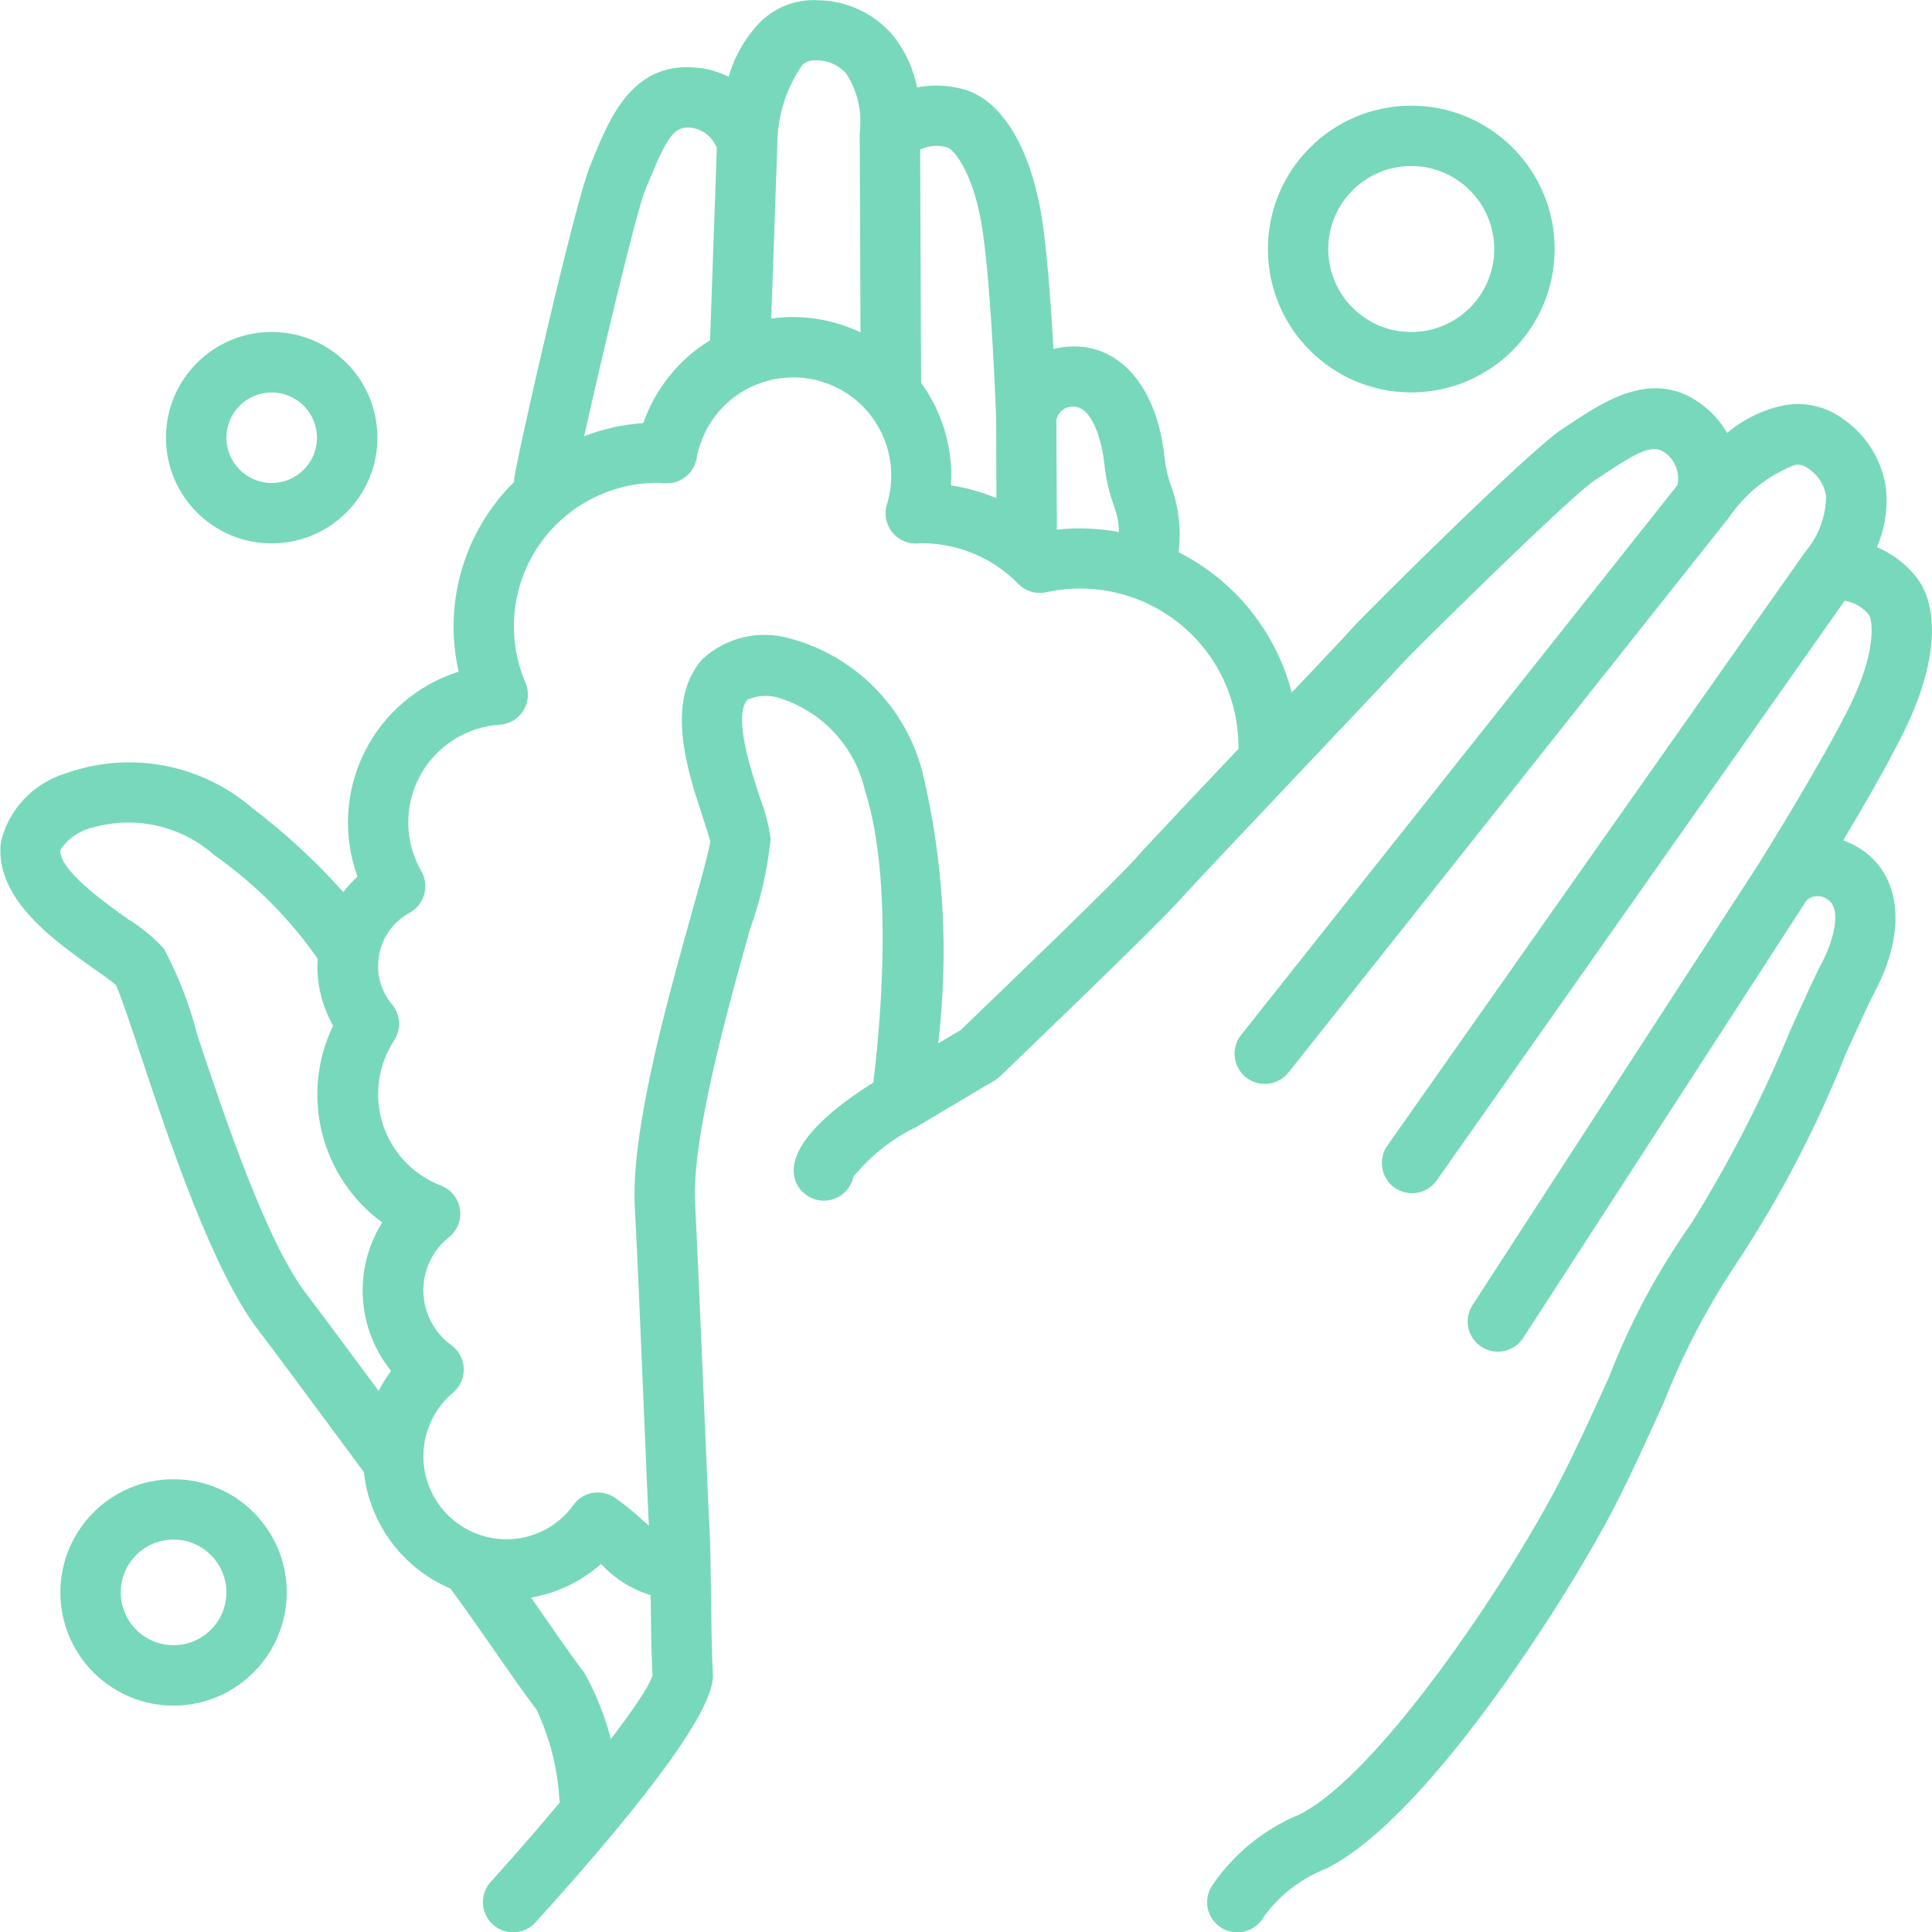
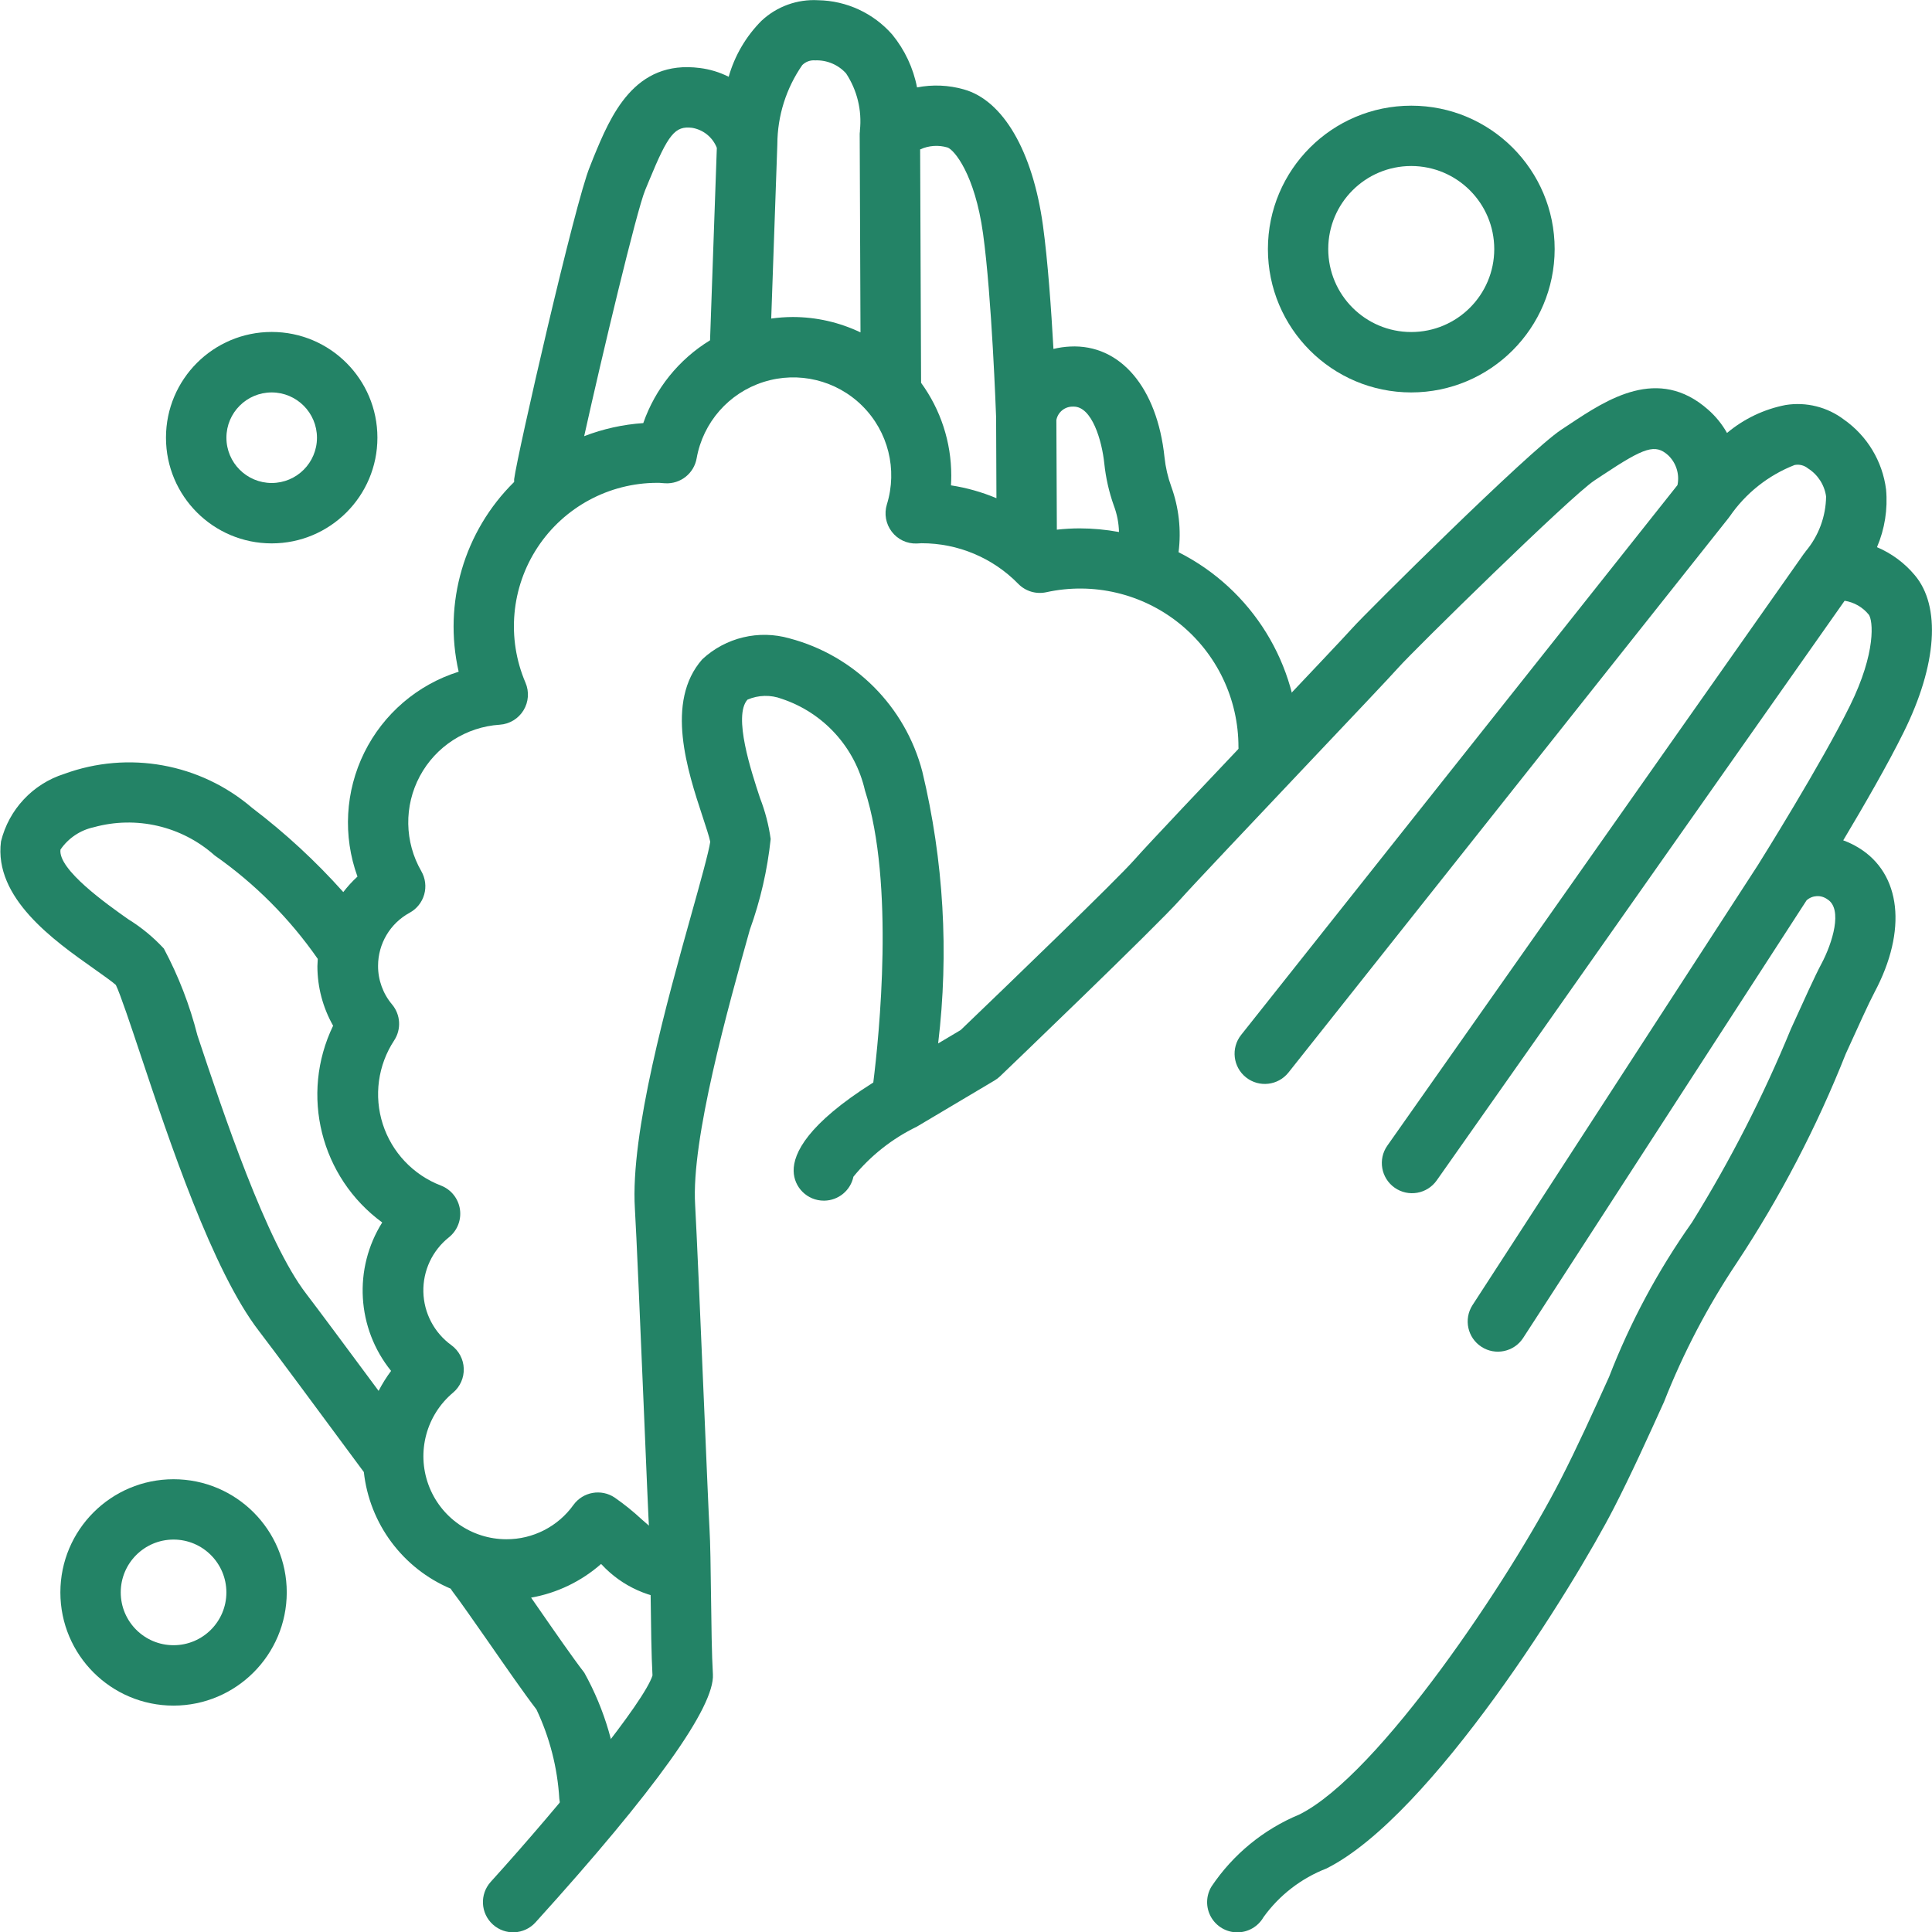
<svg xmlns="http://www.w3.org/2000/svg" width="52.998" height="52.998" viewBox="0 0 52.998 52.998">
  <g id="Group_484" data-name="Group 484" transform="translate(-3874.87 -1578.018)">
    <g id="Group_483" data-name="Group 483" transform="translate(3874.87 1578.018)">
-       <path id="Path_1139" data-name="Path 1139" d="M3989.132,1643.408a2.751,2.751,0,0,0-1.033-.764,3.267,3.267,0,0,0,.249-1.583,2.766,2.766,0,0,0-1.155-1.917,2.1,2.1,0,0,0-1.6-.4,3.549,3.549,0,0,0-1.608.767,2.438,2.438,0,0,0-.519-.64c-1.371-1.211-2.773-.281-3.8.4l-.228.151c-.89.583-5.394,5.061-5.718,5.428-.185.209-1.358,1.448-2.492,2.646-1.538,1.623-3.127,3.3-3.492,3.714-.5.568-3.55,3.508-4.773,4.68l-.618.367a21.142,21.142,0,0,0-.434-7.457,5.116,5.116,0,0,0-3.643-3.654,2.5,2.5,0,0,0-2.392.572c-1.031,1.167-.405,3.066.009,4.322.079.24.186.563.208.685-.034.26-.286,1.163-.51,1.963-.671,2.4-1.685,6.02-1.557,8.1.042.679.146,3.145.238,5.321.072,1.729.135,3.222.156,3.566s.029,1.009.038,1.72c.01.811.02,1.649.051,2.2-.219.713-2.453,3.47-4.437,5.661a.828.828,0,1,0,1.228,1.112c3.284-3.626,4.921-5.917,4.866-6.808-.031-.509-.042-1.4-.052-2.187-.009-.732-.018-1.423-.041-1.8-.02-.328-.085-1.885-.155-3.534-.092-2.183-.2-4.658-.239-5.353-.111-1.8.9-5.4,1.5-7.547a10.6,10.6,0,0,0,.572-2.489,4.986,4.986,0,0,0-.292-1.123c-.241-.731-.743-2.252-.345-2.7a1.253,1.253,0,0,1,.944-.022,3.46,3.46,0,0,1,2.279,2.511c.821,2.546.388,6.742.229,8.013-1.806,1.138-2.192,1.942-2.185,2.425a.828.828,0,0,0,.828.816h.012a.828.828,0,0,0,.8-.657,5.125,5.125,0,0,1,1.738-1.372l2.134-1.268a.822.822,0,0,0,.15-.114c.175-.167,4.276-4.1,4.937-4.844.346-.391,2-2.134,3.453-3.673,1.249-1.319,2.327-2.457,2.531-2.688.427-.483,4.742-4.718,5.385-5.14l.236-.156c1.149-.763,1.432-.848,1.783-.538a.882.882,0,0,1,.258.821l-11.97,15.083a.828.828,0,1,0,1.3,1.03l12.082-15.224s0-.009.008-.013a.127.127,0,0,0,.011-.013,3.865,3.865,0,0,1,1.782-1.414.442.442,0,0,1,.364.091,1.09,1.09,0,0,1,.5.772,2.384,2.384,0,0,1-.562,1.507c-.006.007-.008.015-.013.022s-.023.024-.032.038l-11.429,16.241a.828.828,0,0,0,1.355.953l11.189-15.9a1.065,1.065,0,0,1,.662.38c.116.152.211,1.028-.516,2.5-.778,1.58-2.454,4.258-2.525,4.371L3977,1663.441a.828.828,0,0,0,1.39.9l7.778-12.01a.454.454,0,0,1,.568-.029c.434.263.141,1.205-.163,1.774-.173.324-.465.968-.835,1.783a36.036,36.036,0,0,1-2.718,5.313,19.544,19.544,0,0,0-2.271,4.234c-.432.954-.879,1.941-1.338,2.834-1.385,2.7-4.961,8.071-7.155,9.168a5.382,5.382,0,0,0-2.413,1.977.828.828,0,1,0,1.427.84,3.839,3.839,0,0,1,1.727-1.335c2.883-1.441,6.79-7.756,7.887-9.893.477-.929.932-1.935,1.373-2.907a20.1,20.1,0,0,1,2-3.821,31.289,31.289,0,0,0,2.985-5.726c.344-.756.64-1.41.788-1.687.906-1.7.734-3.258-.44-3.97a2.4,2.4,0,0,0-.417-.2c.555-.928,1.227-2.091,1.659-2.968C3989.748,1645.871,3989.857,1644.261,3989.132,1643.408Z" transform="translate(-3936.61 -1627.634)" fill="#78d8bb" />
-       <path id="Path_1140" data-name="Path 1140" d="M3887.349,1813.916a3.105,3.105,0,1,1,3.105-3.105A3.109,3.109,0,0,1,3887.349,1813.916Zm0-4.555a1.449,1.449,0,1,0,1.449,1.449A1.451,1.451,0,0,0,3887.349,1809.361Z" transform="translate(-3882.588 -1767.128)" fill="#78d8bb" />
-       <path id="Path_1141" data-name="Path 1141" d="M3903.549,1635.377a2.9,2.9,0,1,1,2.9-2.9A2.9,2.9,0,0,1,3903.549,1635.377Zm0-4.141a1.242,1.242,0,1,0,1.242,1.242A1.244,1.244,0,0,0,3903.549,1631.236Z" transform="translate(-3896.096 -1620.471)" fill="#78d8bb" />
-       <path id="Path_1142" data-name="Path 1142" d="M4075.677,1602.291a3.933,3.933,0,1,1,3.934-3.933A3.938,3.938,0,0,1,4075.677,1602.291Zm0-6.211a2.277,2.277,0,1,0,2.277,2.277A2.28,2.28,0,0,0,4075.677,1596.08Z" transform="translate(-4036.964 -1591.526)" fill="#78d8bb" />
-       <path id="Path_1143" data-name="Path 1143" d="M3907.2,1593.166a3.85,3.85,0,0,0-.2-1.8,3.385,3.385,0,0,1-.185-.8c-.2-1.916-1.213-3.111-2.589-3.042a2.388,2.388,0,0,0-.458.066c-.06-1.08-.155-2.419-.288-3.388-.281-2.037-1.093-3.432-2.171-3.732a2.756,2.756,0,0,0-1.283-.054,3.27,3.27,0,0,0-.681-1.451,2.766,2.766,0,0,0-2.03-.941,2.1,2.1,0,0,0-1.556.564,3.55,3.55,0,0,0-.9,1.536,2.427,2.427,0,0,0-.788-.24c-1.809-.236-2.454,1.32-2.921,2.456l-.1.253c-.4.954-1.987,7.882-2.076,8.57,0,.026,0,.05,0,.076a5.571,5.571,0,0,0-1.522,5.205,4.338,4.338,0,0,0-2.776,5.62,3.3,3.3,0,0,0-.389.425,17.714,17.714,0,0,0-2.5-2.309,5.179,5.179,0,0,0-5.157-.932,2.591,2.591,0,0,0-1.733,1.853c-.2,1.549,1.45,2.715,2.543,3.486.22.156.518.366.608.45.118.238.414,1.124.676,1.91.787,2.361,1.977,5.93,3.246,7.578.377.489,1.619,2.167,2.881,3.874a3.943,3.943,0,0,0,2.384,3.2c.013.021.024.043.04.063.206.268.589.82.995,1.4.482.694.98,1.412,1.315,1.848a6.639,6.639,0,0,1,.628,2.45.828.828,0,0,0,.824.753c.025,0,.051,0,.076,0a.828.828,0,0,0,.75-.9,7.771,7.771,0,0,0-.965-3.311c-.31-.4-.819-1.136-1.267-1.782l-.192-.276a3.952,3.952,0,0,0,1.919-.923l.02.018a3.033,3.033,0,0,0,2.144.966.828.828,0,1,0,0-1.656c-.409,0-.6-.159-1.046-.55a6.753,6.753,0,0,0-.744-.6.828.828,0,0,0-1.13.2,2.254,2.254,0,0,1-1.841.943,2.277,2.277,0,0,1-1.462-4.022.828.828,0,0,0-.045-1.3,1.858,1.858,0,0,1-.069-2.961.828.828,0,0,0-.219-1.419,2.685,2.685,0,0,1-1.283-3.982.828.828,0,0,0-.057-.985,1.635,1.635,0,0,1-.385-1.06,1.657,1.657,0,0,1,.865-1.456.828.828,0,0,0,.322-1.14,2.684,2.684,0,0,1,2.151-4.019.828.828,0,0,0,.706-1.153,3.934,3.934,0,0,1,3.616-5.482c.043,0,.085,0,.128.006l.089.006a.828.828,0,0,0,.862-.684,2.69,2.69,0,1,1,5.219,1.263.828.828,0,0,0,.133.748.82.82,0,0,0,.687.325l.129-.007a3.7,3.7,0,0,1,2.656,1.115.828.828,0,0,0,.766.229,4.341,4.341,0,0,1,5.273,4.246.828.828,0,1,0,1.656,0A6.005,6.005,0,0,0,3907.2,1593.166Zm-21.842,18.381a3.511,3.511,0,0,0,.24,4.077,3.928,3.928,0,0,0-.342.548c-.911-1.23-1.693-2.282-1.983-2.66-1.1-1.426-2.281-4.972-2.987-7.091a10.583,10.583,0,0,0-.921-2.382,4.666,4.666,0,0,0-.979-.806c-.577-.407-1.928-1.361-1.857-1.909a1.486,1.486,0,0,1,.911-.613,3.557,3.557,0,0,1,3.319.773,11.417,11.417,0,0,1,2.828,2.838c0,.065-.01.131-.01.2a3.316,3.316,0,0,0,.431,1.633,4.346,4.346,0,0,0,1.351,5.4Zm7.159-21.923a5.54,5.54,0,0,0-1.622.359c.488-2.2,1.442-6.2,1.675-6.754l.108-.261c.525-1.275.71-1.5,1.176-1.444a.885.885,0,0,1,.68.55l-.186,5.279A4.334,4.334,0,0,0,3892.516,1589.625Zm3.509-2.868.168-4.785h0a3.83,3.83,0,0,1,.683-2.167.446.446,0,0,1,.354-.13,1.086,1.086,0,0,1,.849.358,2.384,2.384,0,0,1,.379,1.563c0,.01,0,.019,0,.029s-.007.043-.006.065l.022,5.447a4.316,4.316,0,0,0-1.857-.422A4.36,4.36,0,0,0,3896.025,1586.757Zm4.111,1.761-.026-6.4a1.067,1.067,0,0,1,.751-.053c.182.061.75.734.975,2.363.241,1.749.353,4.919.358,5.037l.009,2.22a5.318,5.318,0,0,0-1.247-.352c.005-.089.008-.179.008-.269A4.317,4.317,0,0,0,3900.136,1588.518Zm3.724,4.03c0-.014,0-.027,0-.041l-.013-2.966a.453.453,0,0,1,.456-.368h.02c.5,0,.773.928.839,1.561a5,5,0,0,0,.26,1.151,2.2,2.2,0,0,1,.143.728,6.012,6.012,0,0,0-1.084-.1A5.827,5.827,0,0,0,3903.859,1592.548Z" transform="translate(-3874.87 -1578.018)" fill="#78d8bb" />
+       <path id="Path_1139" data-name="Path 1139" d="M3989.132,1643.408a2.751,2.751,0,0,0-1.033-.764,3.267,3.267,0,0,0,.249-1.583,2.766,2.766,0,0,0-1.155-1.917,2.1,2.1,0,0,0-1.6-.4,3.549,3.549,0,0,0-1.608.767,2.438,2.438,0,0,0-.519-.64c-1.371-1.211-2.773-.281-3.8.4l-.228.151c-.89.583-5.394,5.061-5.718,5.428-.185.209-1.358,1.448-2.492,2.646-1.538,1.623-3.127,3.3-3.492,3.714-.5.568-3.55,3.508-4.773,4.68l-.618.367a21.142,21.142,0,0,0-.434-7.457,5.116,5.116,0,0,0-3.643-3.654,2.5,2.5,0,0,0-2.392.572c-1.031,1.167-.405,3.066.009,4.322.079.24.186.563.208.685-.034.26-.286,1.163-.51,1.963-.671,2.4-1.685,6.02-1.557,8.1.042.679.146,3.145.238,5.321.072,1.729.135,3.222.156,3.566s.029,1.009.038,1.72c.01.811.02,1.649.051,2.2-.219.713-2.453,3.47-4.437,5.661a.828.828,0,1,0,1.228,1.112c3.284-3.626,4.921-5.917,4.866-6.808-.031-.509-.042-1.4-.052-2.187-.009-.732-.018-1.423-.041-1.8-.02-.328-.085-1.885-.155-3.534-.092-2.183-.2-4.658-.239-5.353-.111-1.8.9-5.4,1.5-7.547a10.6,10.6,0,0,0,.572-2.489,4.986,4.986,0,0,0-.292-1.123c-.241-.731-.743-2.252-.345-2.7a1.253,1.253,0,0,1,.944-.022,3.46,3.46,0,0,1,2.279,2.511c.821,2.546.388,6.742.229,8.013-1.806,1.138-2.192,1.942-2.185,2.425a.828.828,0,0,0,.828.816h.012a.828.828,0,0,0,.8-.657,5.125,5.125,0,0,1,1.738-1.372l2.134-1.268a.822.822,0,0,0,.15-.114c.175-.167,4.276-4.1,4.937-4.844.346-.391,2-2.134,3.453-3.673,1.249-1.319,2.327-2.457,2.531-2.688.427-.483,4.742-4.718,5.385-5.14l.236-.156c1.149-.763,1.432-.848,1.783-.538a.882.882,0,0,1,.258.821l-11.97,15.083a.828.828,0,1,0,1.3,1.03l12.082-15.224s0-.009.008-.013a.127.127,0,0,0,.011-.013,3.865,3.865,0,0,1,1.782-1.414.442.442,0,0,1,.364.091,1.09,1.09,0,0,1,.5.772,2.384,2.384,0,0,1-.562,1.507c-.006.007-.008.015-.013.022s-.023.024-.032.038l-11.429,16.241a.828.828,0,0,0,1.355.953l11.189-15.9a1.065,1.065,0,0,1,.662.38c.116.152.211,1.028-.516,2.5-.778,1.58-2.454,4.258-2.525,4.371L3977,1663.441a.828.828,0,0,0,1.39.9l7.778-12.01a.454.454,0,0,1,.568-.029c.434.263.141,1.205-.163,1.774-.173.324-.465.968-.835,1.783a36.036,36.036,0,0,1-2.718,5.313,19.544,19.544,0,0,0-2.271,4.234c-.432.954-.879,1.941-1.338,2.834-1.385,2.7-4.961,8.071-7.155,9.168a5.382,5.382,0,0,0-2.413,1.977.828.828,0,1,0,1.427.84,3.839,3.839,0,0,1,1.727-1.335c2.883-1.441,6.79-7.756,7.887-9.893.477-.929.932-1.935,1.373-2.907a20.1,20.1,0,0,1,2-3.821,31.289,31.289,0,0,0,2.985-5.726c.344-.756.64-1.41.788-1.687.906-1.7.734-3.258-.44-3.97a2.4,2.4,0,0,0-.417-.2c.555-.928,1.227-2.091,1.659-2.968C3989.748,1645.871,3989.857,1644.261,3989.132,1643.408Z" transform="translate(-3936.61 -1627.634)" fill="#238366" />
+       <path id="Path_1140" data-name="Path 1140" d="M3887.349,1813.916a3.105,3.105,0,1,1,3.105-3.105A3.109,3.109,0,0,1,3887.349,1813.916Zm0-4.555a1.449,1.449,0,1,0,1.449,1.449A1.451,1.451,0,0,0,3887.349,1809.361Z" transform="translate(-3882.588 -1767.128)" fill="#238366" />
+       <path id="Path_1141" data-name="Path 1141" d="M3903.549,1635.377a2.9,2.9,0,1,1,2.9-2.9A2.9,2.9,0,0,1,3903.549,1635.377Zm0-4.141a1.242,1.242,0,1,0,1.242,1.242A1.244,1.244,0,0,0,3903.549,1631.236Z" transform="translate(-3896.096 -1620.471)" fill="#238366" />
+       <path id="Path_1142" data-name="Path 1142" d="M4075.677,1602.291a3.933,3.933,0,1,1,3.934-3.933A3.938,3.938,0,0,1,4075.677,1602.291Zm0-6.211a2.277,2.277,0,1,0,2.277,2.277A2.28,2.28,0,0,0,4075.677,1596.08Z" transform="translate(-4036.964 -1591.526)" fill="#238366" />
+       <path id="Path_1143" data-name="Path 1143" d="M3907.2,1593.166a3.85,3.85,0,0,0-.2-1.8,3.385,3.385,0,0,1-.185-.8c-.2-1.916-1.213-3.111-2.589-3.042a2.388,2.388,0,0,0-.458.066c-.06-1.08-.155-2.419-.288-3.388-.281-2.037-1.093-3.432-2.171-3.732a2.756,2.756,0,0,0-1.283-.054,3.27,3.27,0,0,0-.681-1.451,2.766,2.766,0,0,0-2.03-.941,2.1,2.1,0,0,0-1.556.564,3.55,3.55,0,0,0-.9,1.536,2.427,2.427,0,0,0-.788-.24c-1.809-.236-2.454,1.32-2.921,2.456l-.1.253c-.4.954-1.987,7.882-2.076,8.57,0,.026,0,.05,0,.076a5.571,5.571,0,0,0-1.522,5.205,4.338,4.338,0,0,0-2.776,5.62,3.3,3.3,0,0,0-.389.425,17.714,17.714,0,0,0-2.5-2.309,5.179,5.179,0,0,0-5.157-.932,2.591,2.591,0,0,0-1.733,1.853c-.2,1.549,1.45,2.715,2.543,3.486.22.156.518.366.608.45.118.238.414,1.124.676,1.91.787,2.361,1.977,5.93,3.246,7.578.377.489,1.619,2.167,2.881,3.874a3.943,3.943,0,0,0,2.384,3.2c.013.021.024.043.04.063.206.268.589.82.995,1.4.482.694.98,1.412,1.315,1.848a6.639,6.639,0,0,1,.628,2.45.828.828,0,0,0,.824.753c.025,0,.051,0,.076,0a.828.828,0,0,0,.75-.9,7.771,7.771,0,0,0-.965-3.311c-.31-.4-.819-1.136-1.267-1.782l-.192-.276a3.952,3.952,0,0,0,1.919-.923l.02.018a3.033,3.033,0,0,0,2.144.966.828.828,0,1,0,0-1.656c-.409,0-.6-.159-1.046-.55a6.753,6.753,0,0,0-.744-.6.828.828,0,0,0-1.13.2,2.254,2.254,0,0,1-1.841.943,2.277,2.277,0,0,1-1.462-4.022.828.828,0,0,0-.045-1.3,1.858,1.858,0,0,1-.069-2.961.828.828,0,0,0-.219-1.419,2.685,2.685,0,0,1-1.283-3.982.828.828,0,0,0-.057-.985,1.635,1.635,0,0,1-.385-1.06,1.657,1.657,0,0,1,.865-1.456.828.828,0,0,0,.322-1.14,2.684,2.684,0,0,1,2.151-4.019.828.828,0,0,0,.706-1.153,3.934,3.934,0,0,1,3.616-5.482c.043,0,.085,0,.128.006l.089.006a.828.828,0,0,0,.862-.684,2.69,2.69,0,1,1,5.219,1.263.828.828,0,0,0,.133.748.82.82,0,0,0,.687.325l.129-.007a3.7,3.7,0,0,1,2.656,1.115.828.828,0,0,0,.766.229,4.341,4.341,0,0,1,5.273,4.246.828.828,0,1,0,1.656,0A6.005,6.005,0,0,0,3907.2,1593.166Zm-21.842,18.381a3.511,3.511,0,0,0,.24,4.077,3.928,3.928,0,0,0-.342.548c-.911-1.23-1.693-2.282-1.983-2.66-1.1-1.426-2.281-4.972-2.987-7.091a10.583,10.583,0,0,0-.921-2.382,4.666,4.666,0,0,0-.979-.806c-.577-.407-1.928-1.361-1.857-1.909a1.486,1.486,0,0,1,.911-.613,3.557,3.557,0,0,1,3.319.773,11.417,11.417,0,0,1,2.828,2.838c0,.065-.01.131-.01.2a3.316,3.316,0,0,0,.431,1.633,4.346,4.346,0,0,0,1.351,5.4Zm7.159-21.923a5.54,5.54,0,0,0-1.622.359c.488-2.2,1.442-6.2,1.675-6.754l.108-.261c.525-1.275.71-1.5,1.176-1.444a.885.885,0,0,1,.68.55l-.186,5.279A4.334,4.334,0,0,0,3892.516,1589.625Zm3.509-2.868.168-4.785h0a3.83,3.83,0,0,1,.683-2.167.446.446,0,0,1,.354-.13,1.086,1.086,0,0,1,.849.358,2.384,2.384,0,0,1,.379,1.563c0,.01,0,.019,0,.029s-.007.043-.006.065l.022,5.447a4.316,4.316,0,0,0-1.857-.422A4.36,4.36,0,0,0,3896.025,1586.757Zm4.111,1.761-.026-6.4a1.067,1.067,0,0,1,.751-.053c.182.061.75.734.975,2.363.241,1.749.353,4.919.358,5.037l.009,2.22a5.318,5.318,0,0,0-1.247-.352c.005-.089.008-.179.008-.269A4.317,4.317,0,0,0,3900.136,1588.518Zm3.724,4.03c0-.014,0-.027,0-.041l-.013-2.966a.453.453,0,0,1,.456-.368h.02c.5,0,.773.928.839,1.561a5,5,0,0,0,.26,1.151,2.2,2.2,0,0,1,.143.728,6.012,6.012,0,0,0-1.084-.1A5.827,5.827,0,0,0,3903.859,1592.548Z" transform="translate(-3874.87 -1578.018)" fill="#238366" />
    </g>
  </g>
</svg>
